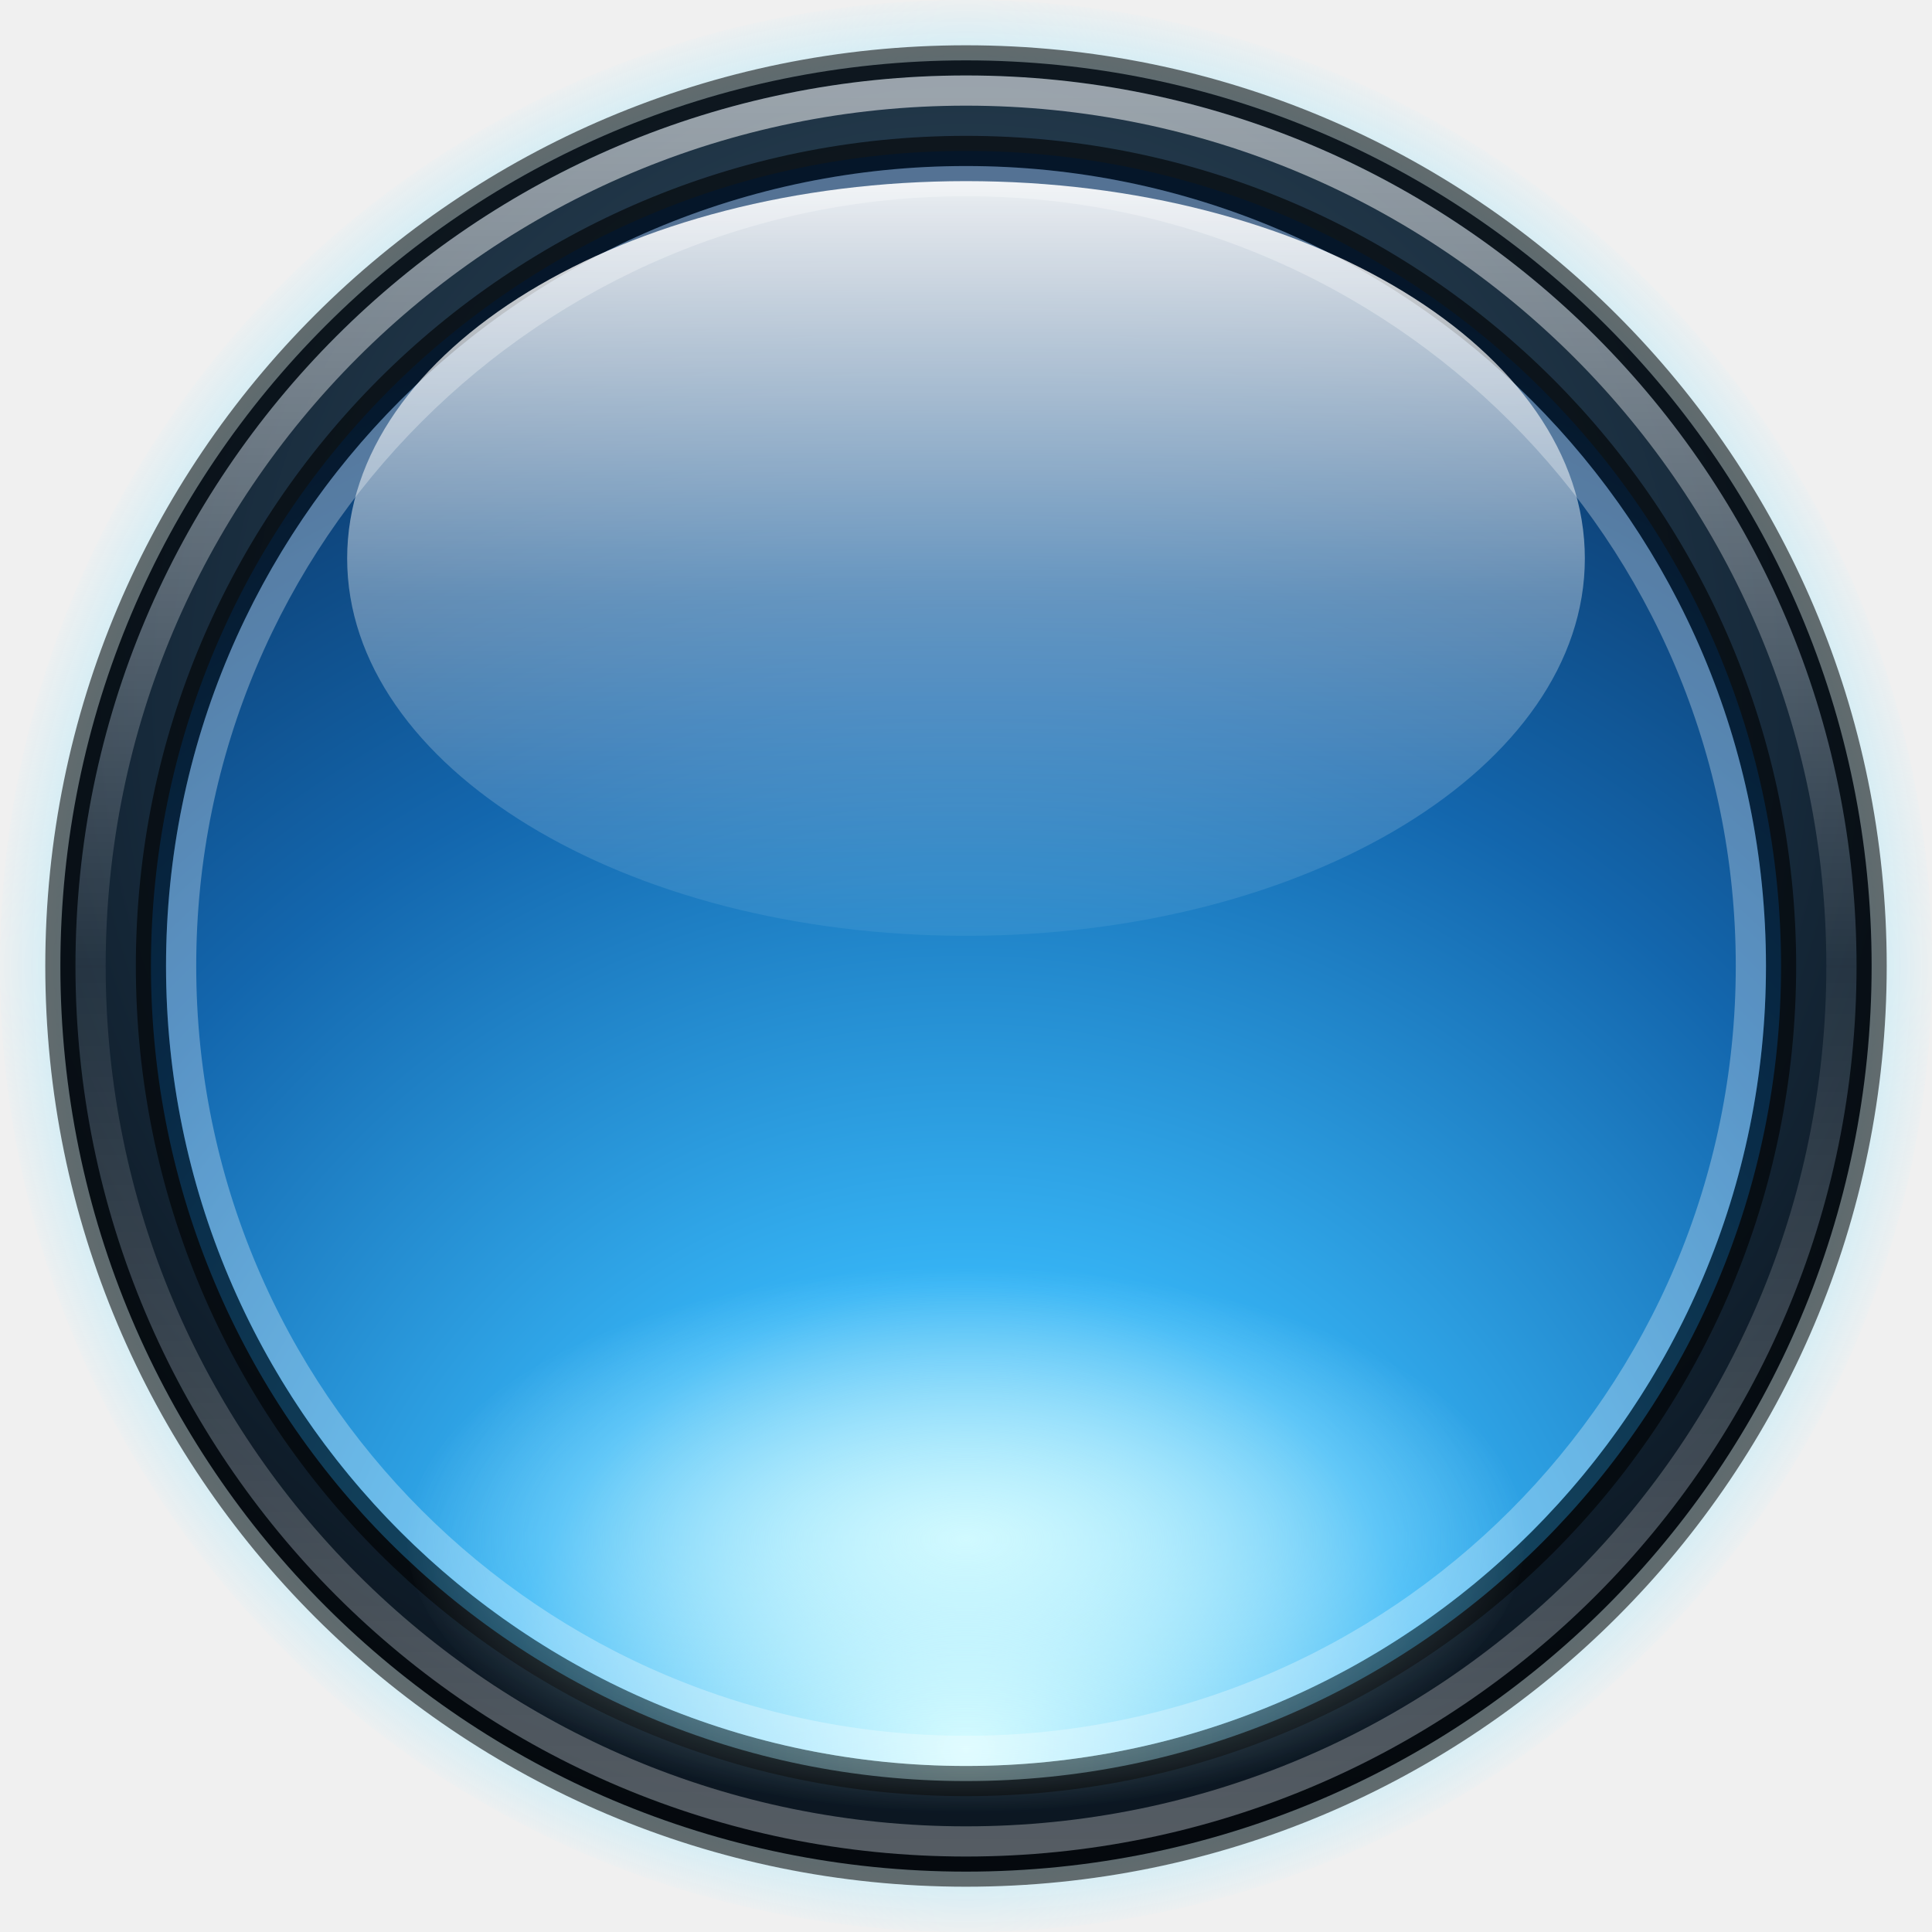
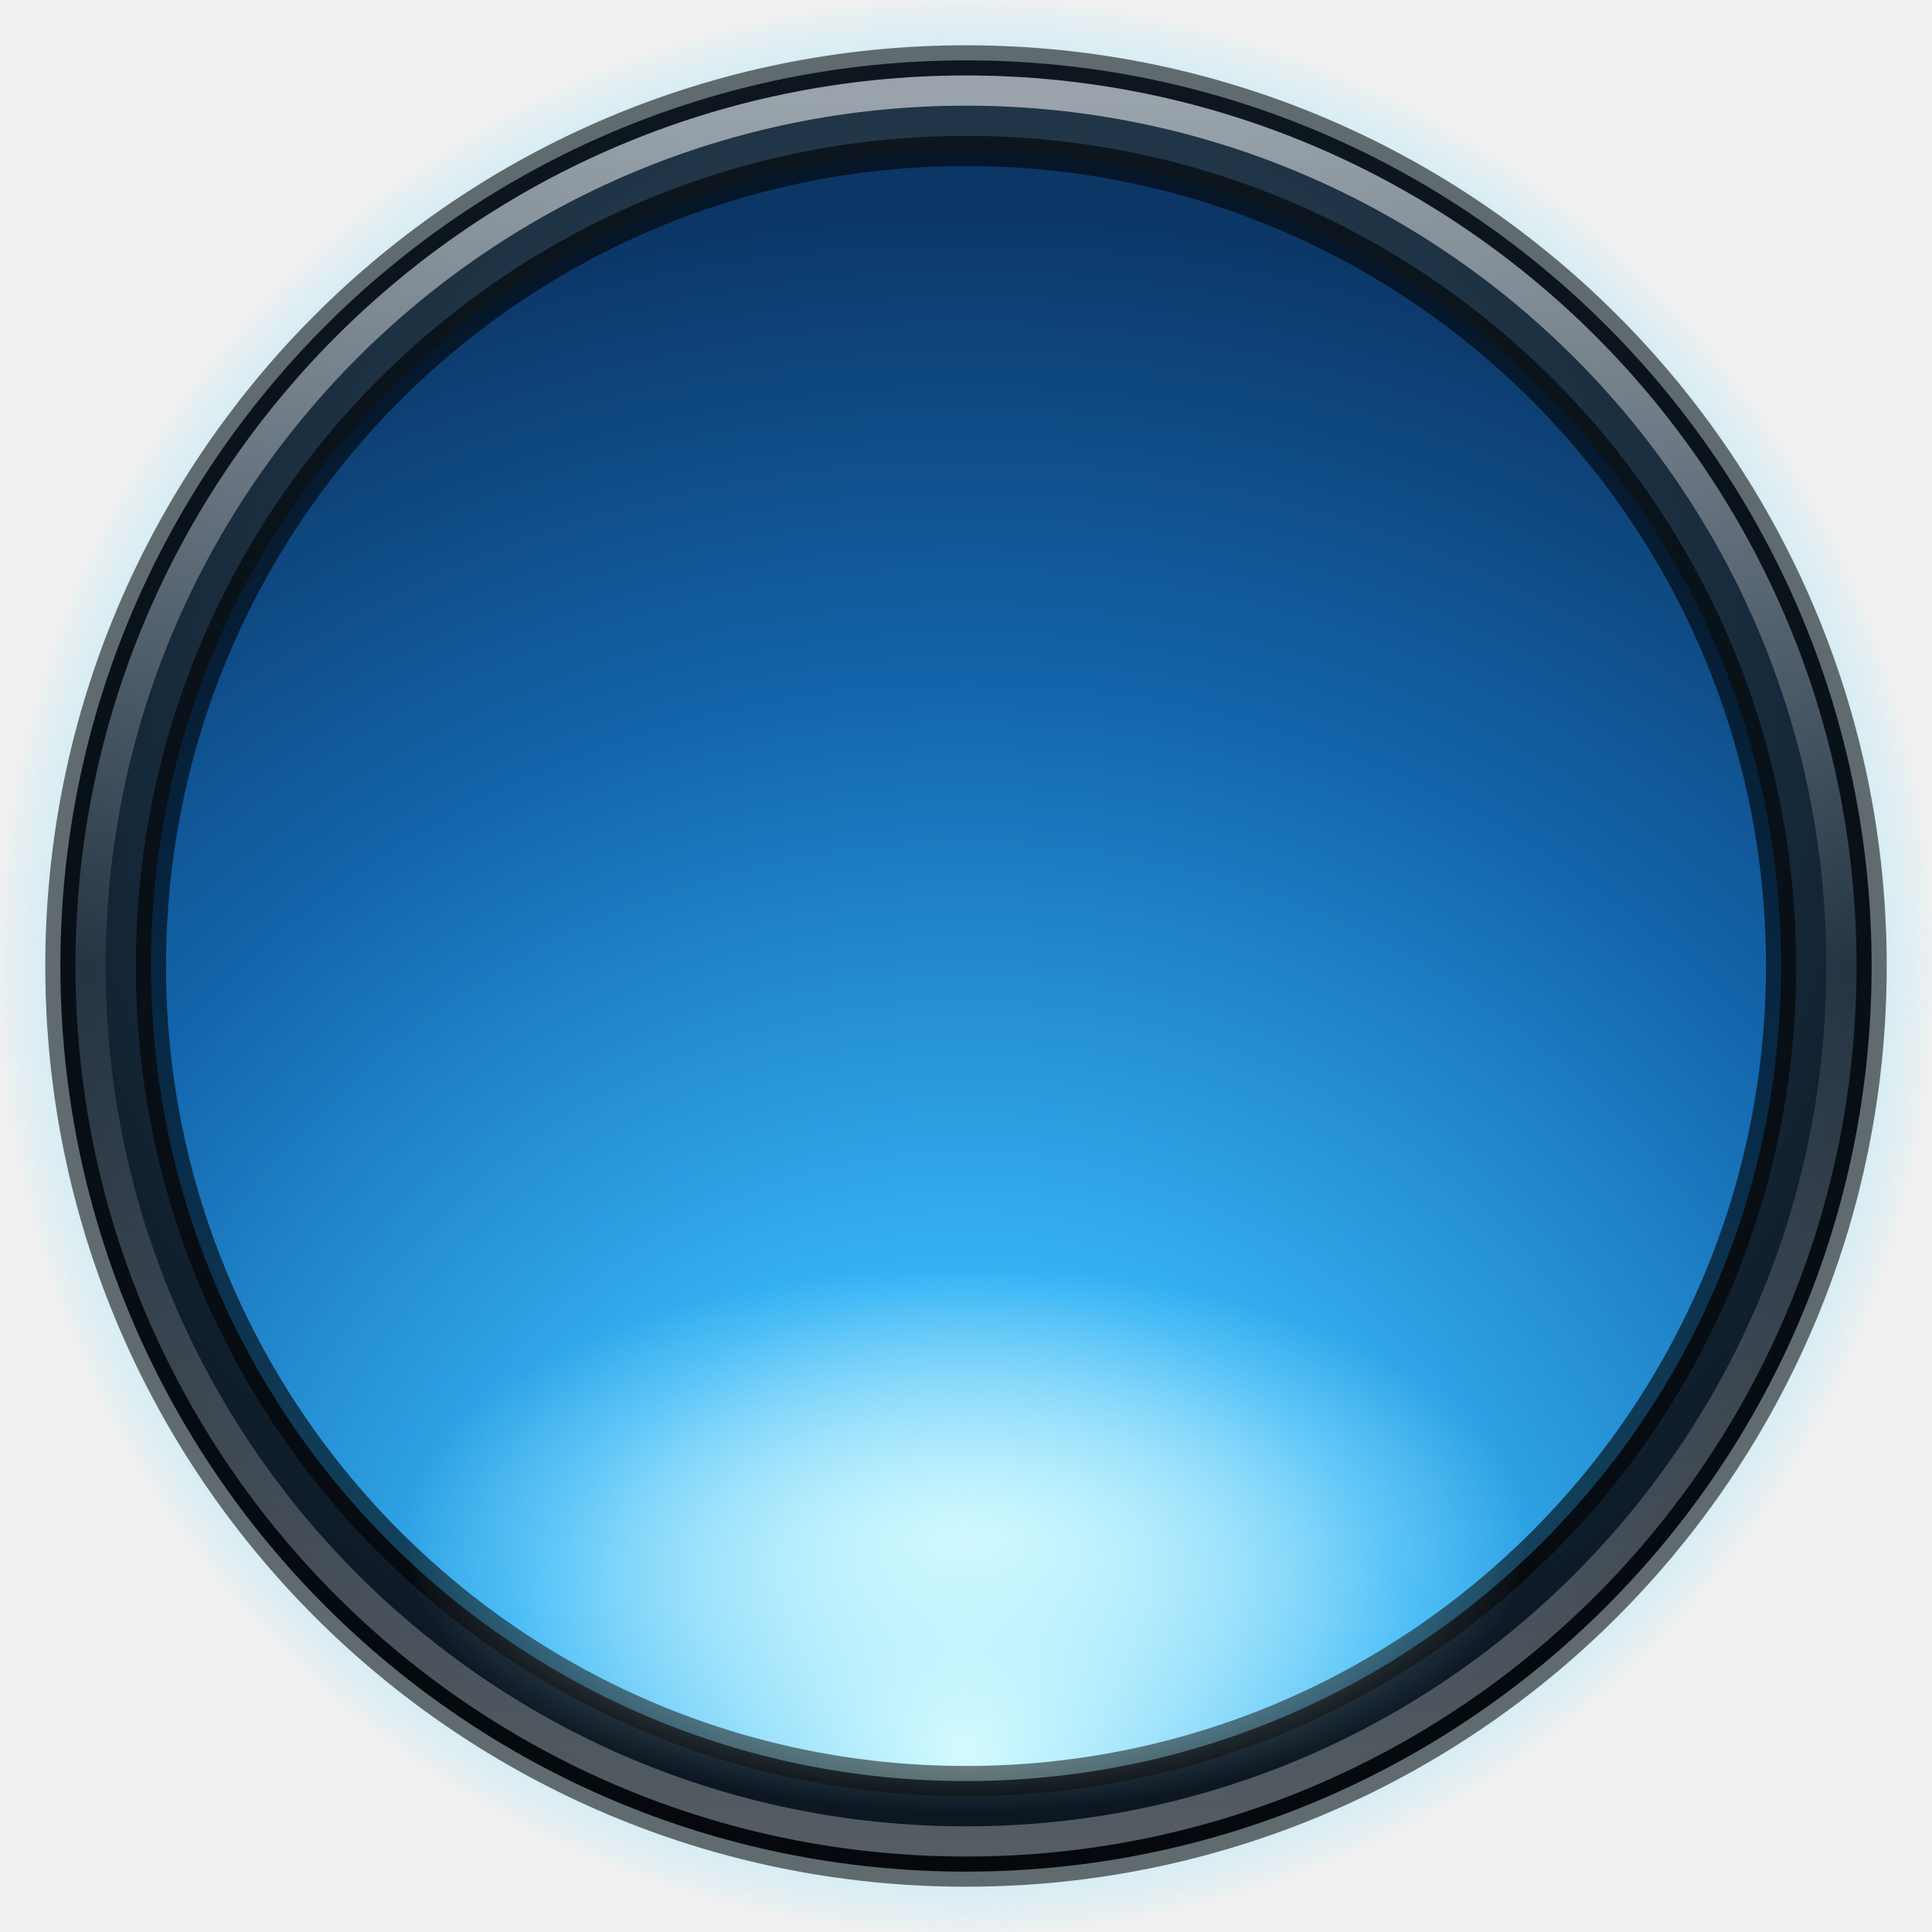
<svg xmlns="http://www.w3.org/2000/svg" width="64" height="64" viewBox="0 0 64 64">
  <defs>
    <radialGradient id="halo" cx=".5" cy=".5" r=".5">
      <stop offset=".8" stop-color="#9fe8ff" stop-opacity="0" />
      <stop offset=".9" stop-color="#9fe8ff" stop-opacity=".55" />
      <stop offset="1" stop-color="#9fe8ff" stop-opacity="0" />
    </radialGradient>
    <radialGradient id="bezel" cx=".5" cy=".35" r=".65">
      <stop offset="0" stop-color="#3a5568" />
      <stop offset=".7" stop-color="#16293a" />
      <stop offset="1" stop-color="#0a141e" />
    </radialGradient>
    <linearGradient id="bezelLight" x1="0" y1="0" x2="0" y2="1">
      <stop offset="0" stop-color="#ffffff" stop-opacity=".55" />
      <stop offset=".5" stop-color="#ffffff" stop-opacity=".08" />
      <stop offset="1" stop-color="#ffffff" stop-opacity=".3" />
    </linearGradient>
    <radialGradient id="body" cx=".5" cy=".98" r=".95">
      <stop offset="0" stop-color="#d4fbff" />
      <stop offset=".3" stop-color="#36b4f5" />
      <stop offset=".68" stop-color="#1366ad" />
      <stop offset="1" stop-color="#0c3666" />
    </radialGradient>
    <radialGradient id="glow" cx=".5" cy=".5" r=".5">
      <stop offset="0" stop-color="#d4fbff" stop-opacity="0.95" />
      <stop offset="1" stop-color="#d4fbff" stop-opacity="0" />
    </radialGradient>
-     <linearGradient id="gloss" x1="0" y1="0" x2="0" y2="1">
-       <stop offset="0" stop-color="#ffffff" stop-opacity=".92" />
-       <stop offset=".55" stop-color="#ffffff" stop-opacity=".35" />
-       <stop offset="1" stop-color="#ffffff" stop-opacity=".06" />
-     </linearGradient>
  </defs>
  <circle cx="32" cy="32" r="32" fill="url(#halo)" />
  <circle cx="32" cy="32" r="30" fill="url(#bezel)" stroke="#000000" stroke-opacity=".55" />
  <circle cx="32" cy="32" r="29" fill="none" stroke="url(#bezelLight)" />
  <circle cx="32" cy="32" r="27" fill="url(#body)" stroke="#000000" stroke-opacity=".6" />
  <ellipse cx="32" cy="51" rx="18.5" ry="9" fill="url(#glow)" />
-   <ellipse cx="32" cy="18.5" rx="20.5" ry="12.5" fill="url(#gloss)" />
-   <circle cx="32" cy="32" r="26" fill="none" stroke="#ffffff" stroke-opacity=".3" />
</svg>
